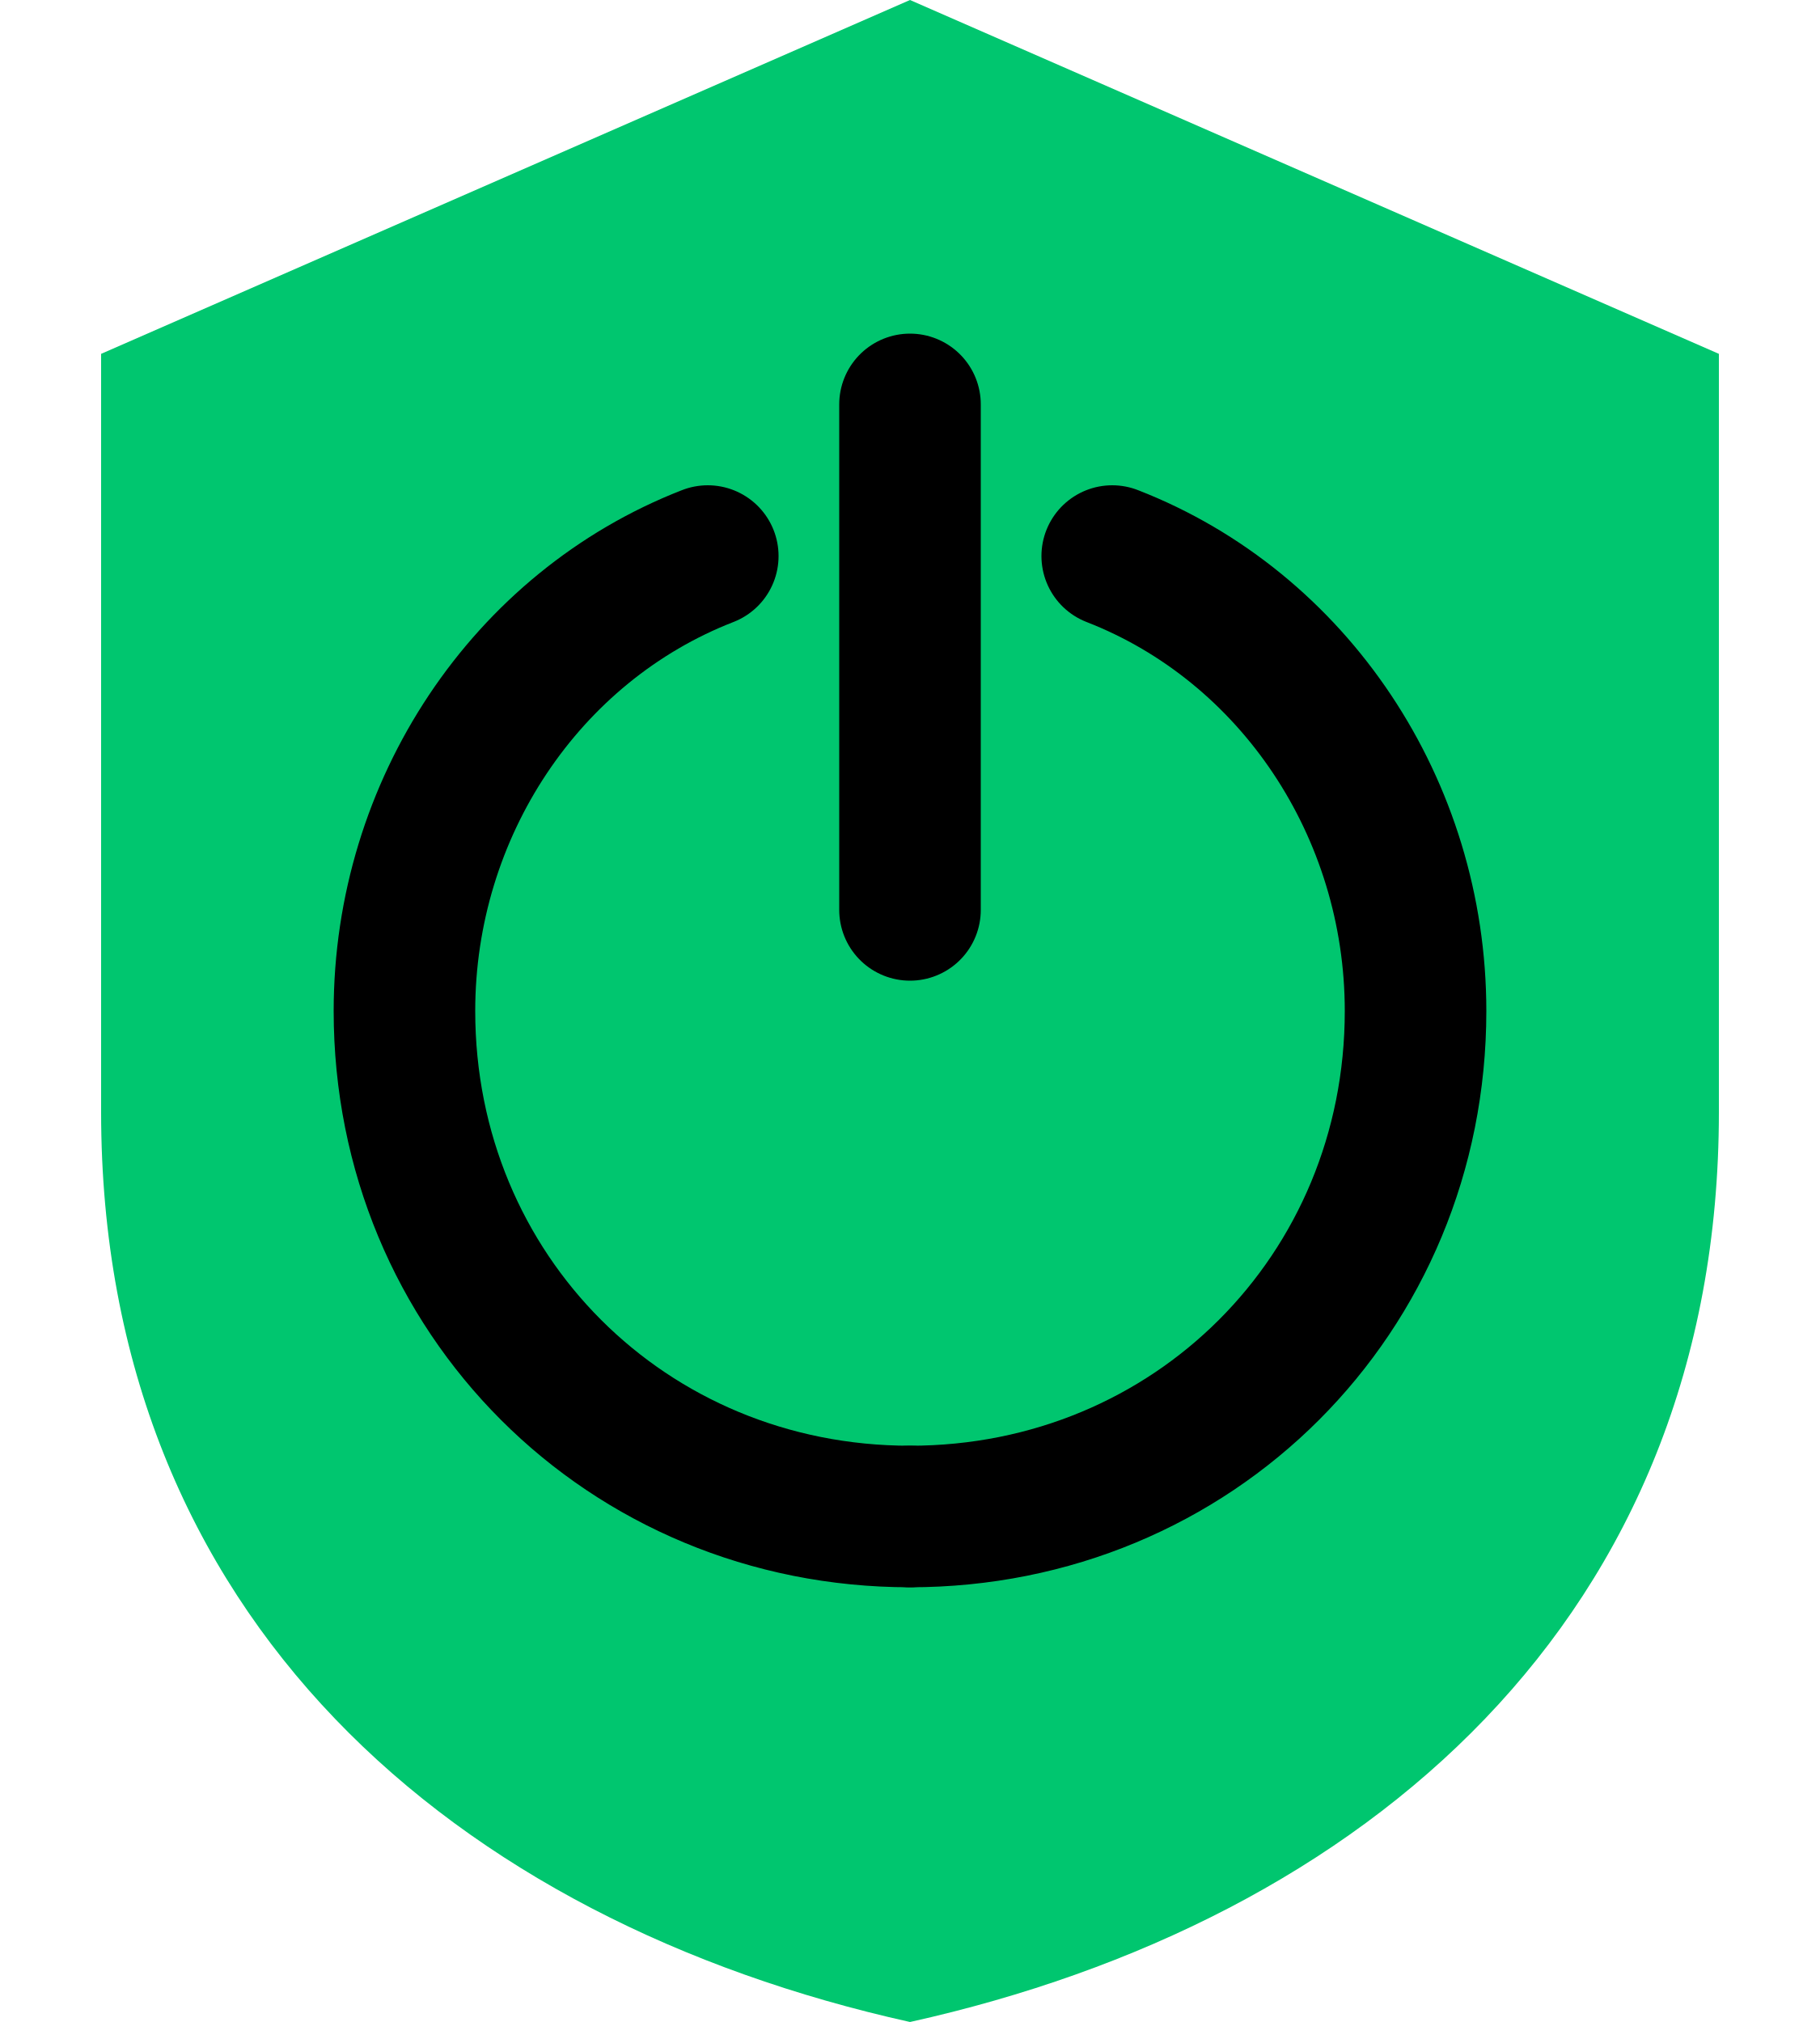
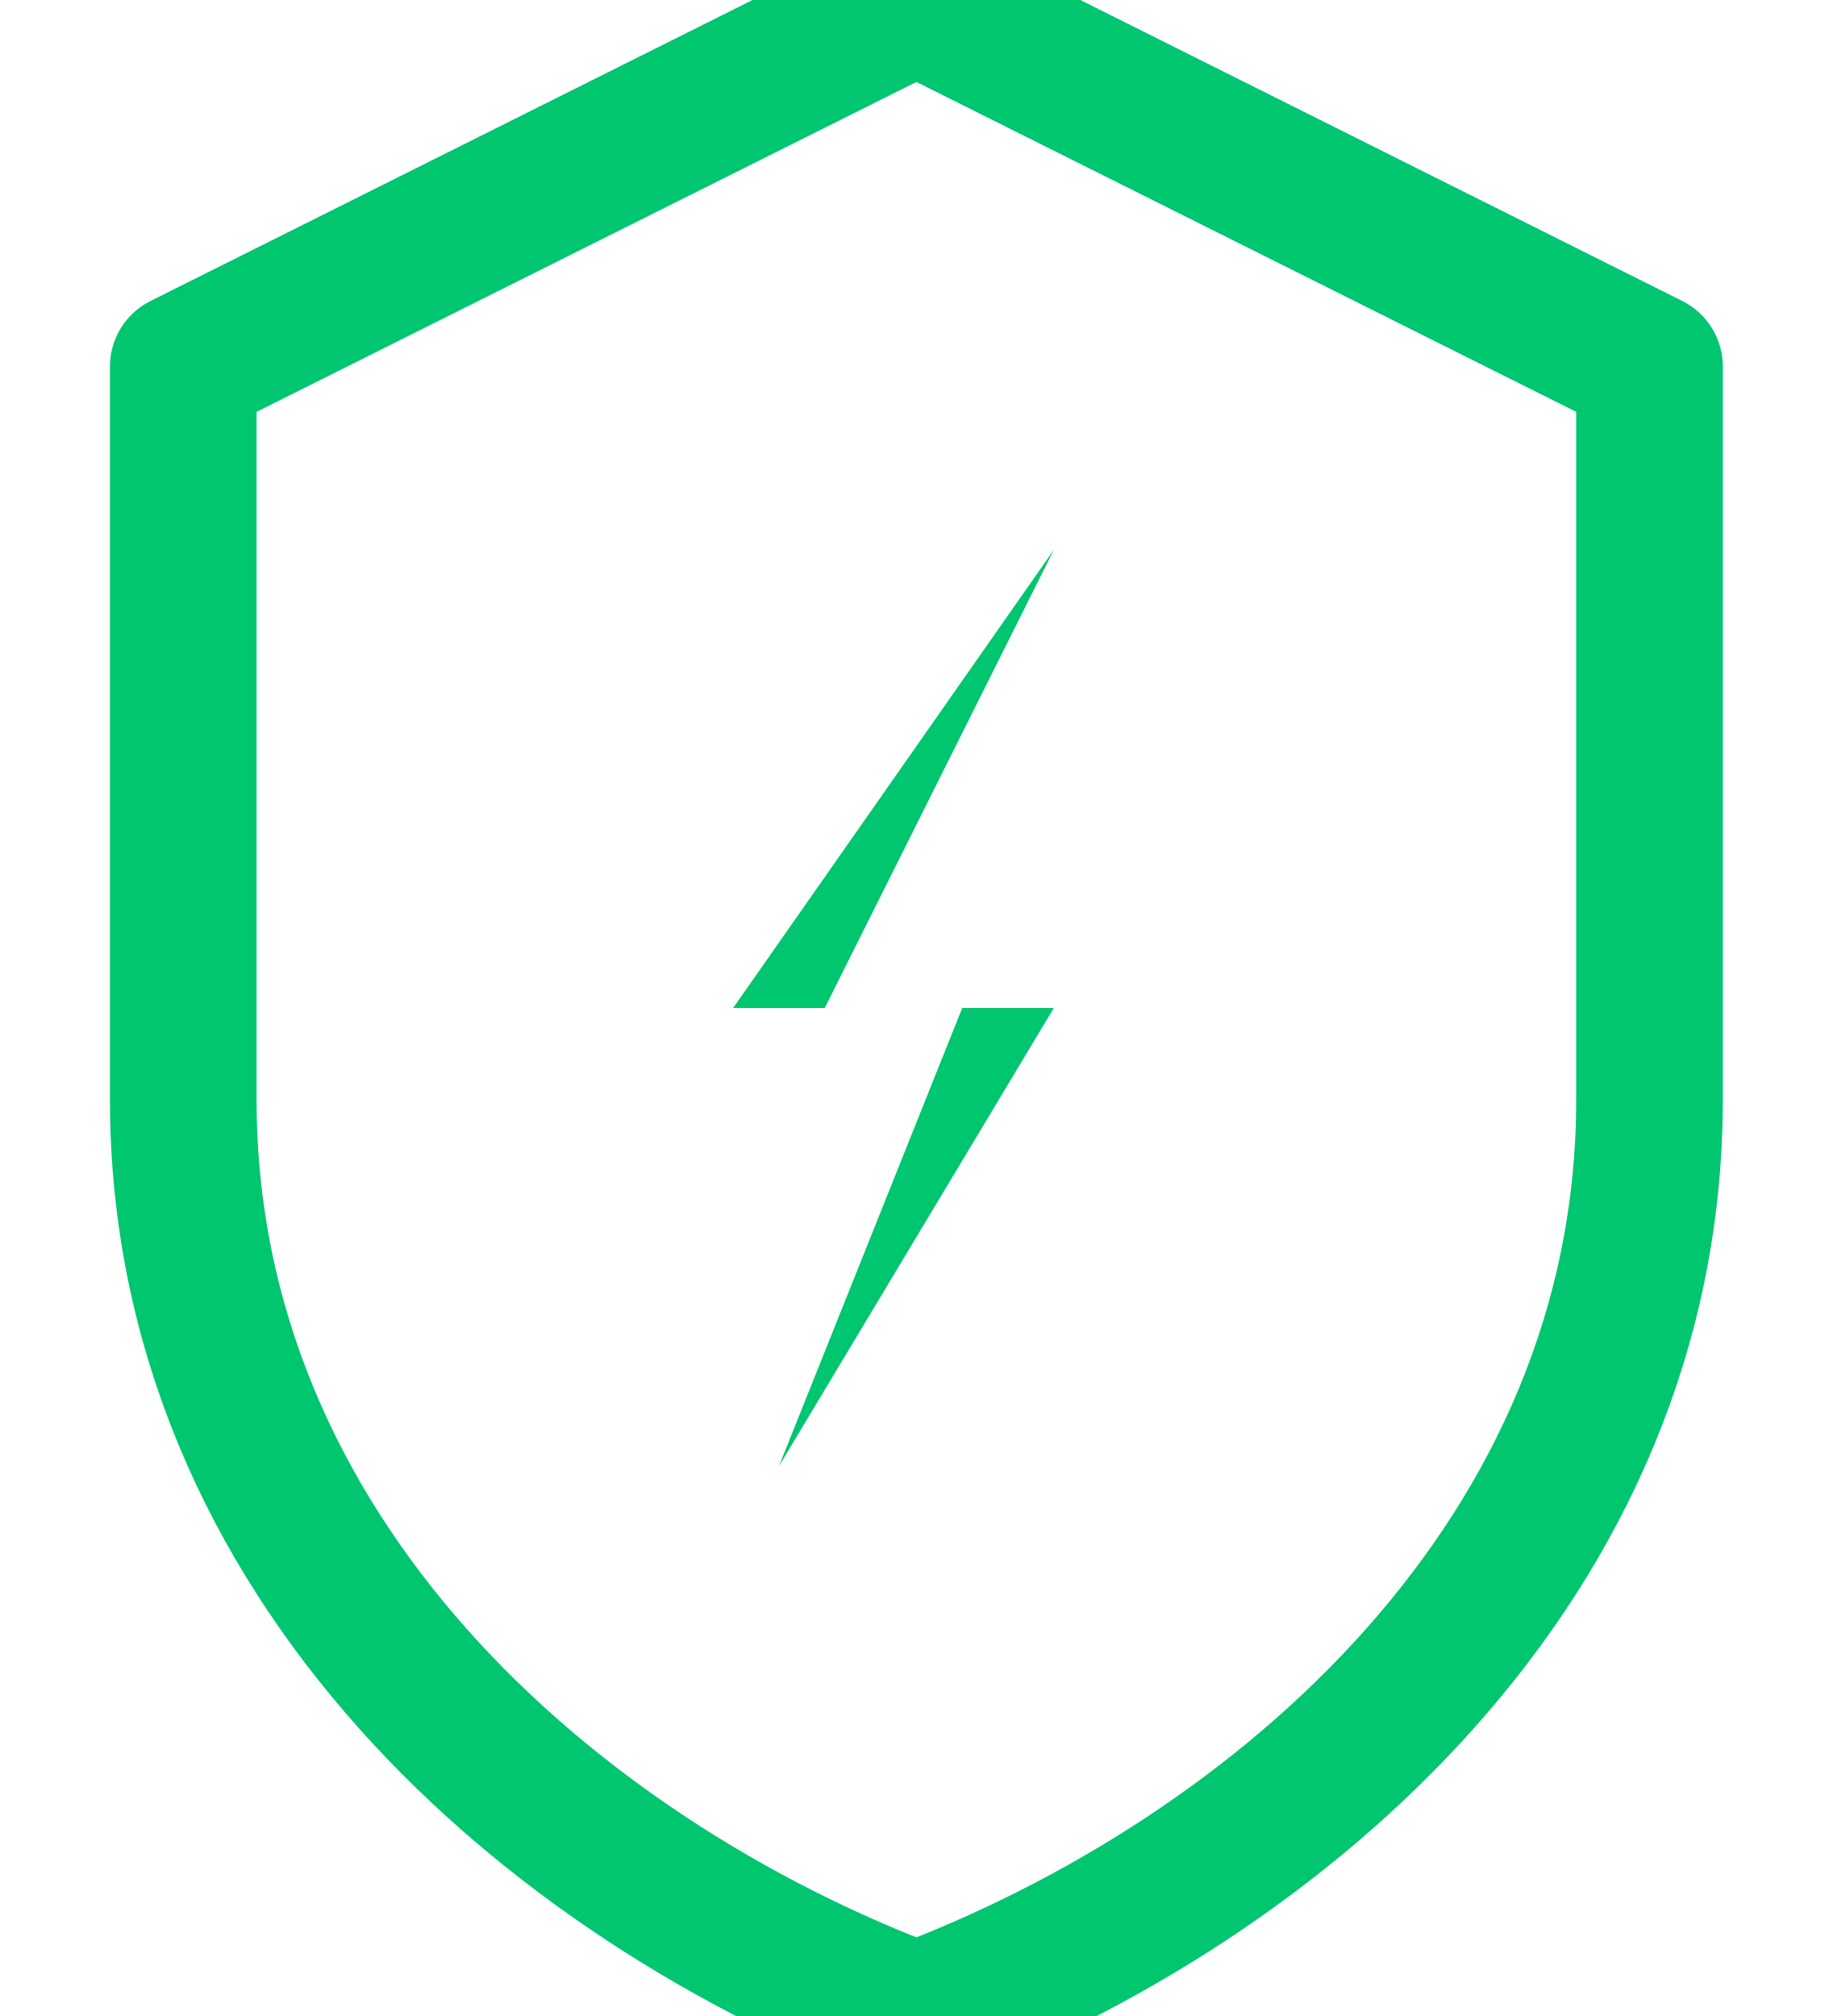
- <svg xmlns="http://www.w3.org/2000/svg" width="180" height="200" viewBox="0 0 180 200" fill="none">
-   <path d="M90 0L170 35V110C170 160 135 190 90 200C45 190 10 160 10 110V35L90 0Z" fill="#00C66F" />
-   <path d="M90 150c-28 0-50-22-50-50 0-20 12-38 30-45" stroke="black" stroke-width="14" stroke-linecap="round" fill="none" />
-   <path d="M110 55c18 7 30 25 30 45 0 28-22 50-50 50" stroke="black" stroke-width="14" stroke-linecap="round" fill="none" />
-   <line x1="90" y1="40" x2="90" y2="90" stroke="black" stroke-width="14" stroke-linecap="round" />
+ <svg xmlns="http://www.w3.org/2000/svg" width="200" height="220" viewBox="0 0 200 220" fill="none">
+   <path d="M100 0L180 40V120C180 170 140 205 100 220C60 205 20 170 20 120V40L100 0Z" stroke="#00C66F" stroke-width="16" fill="none" stroke-linejoin="round" />
+   <path d="M115 60L90 110H115L85 160L105 110H80L115 60Z" fill="#00C66F" />
</svg>
